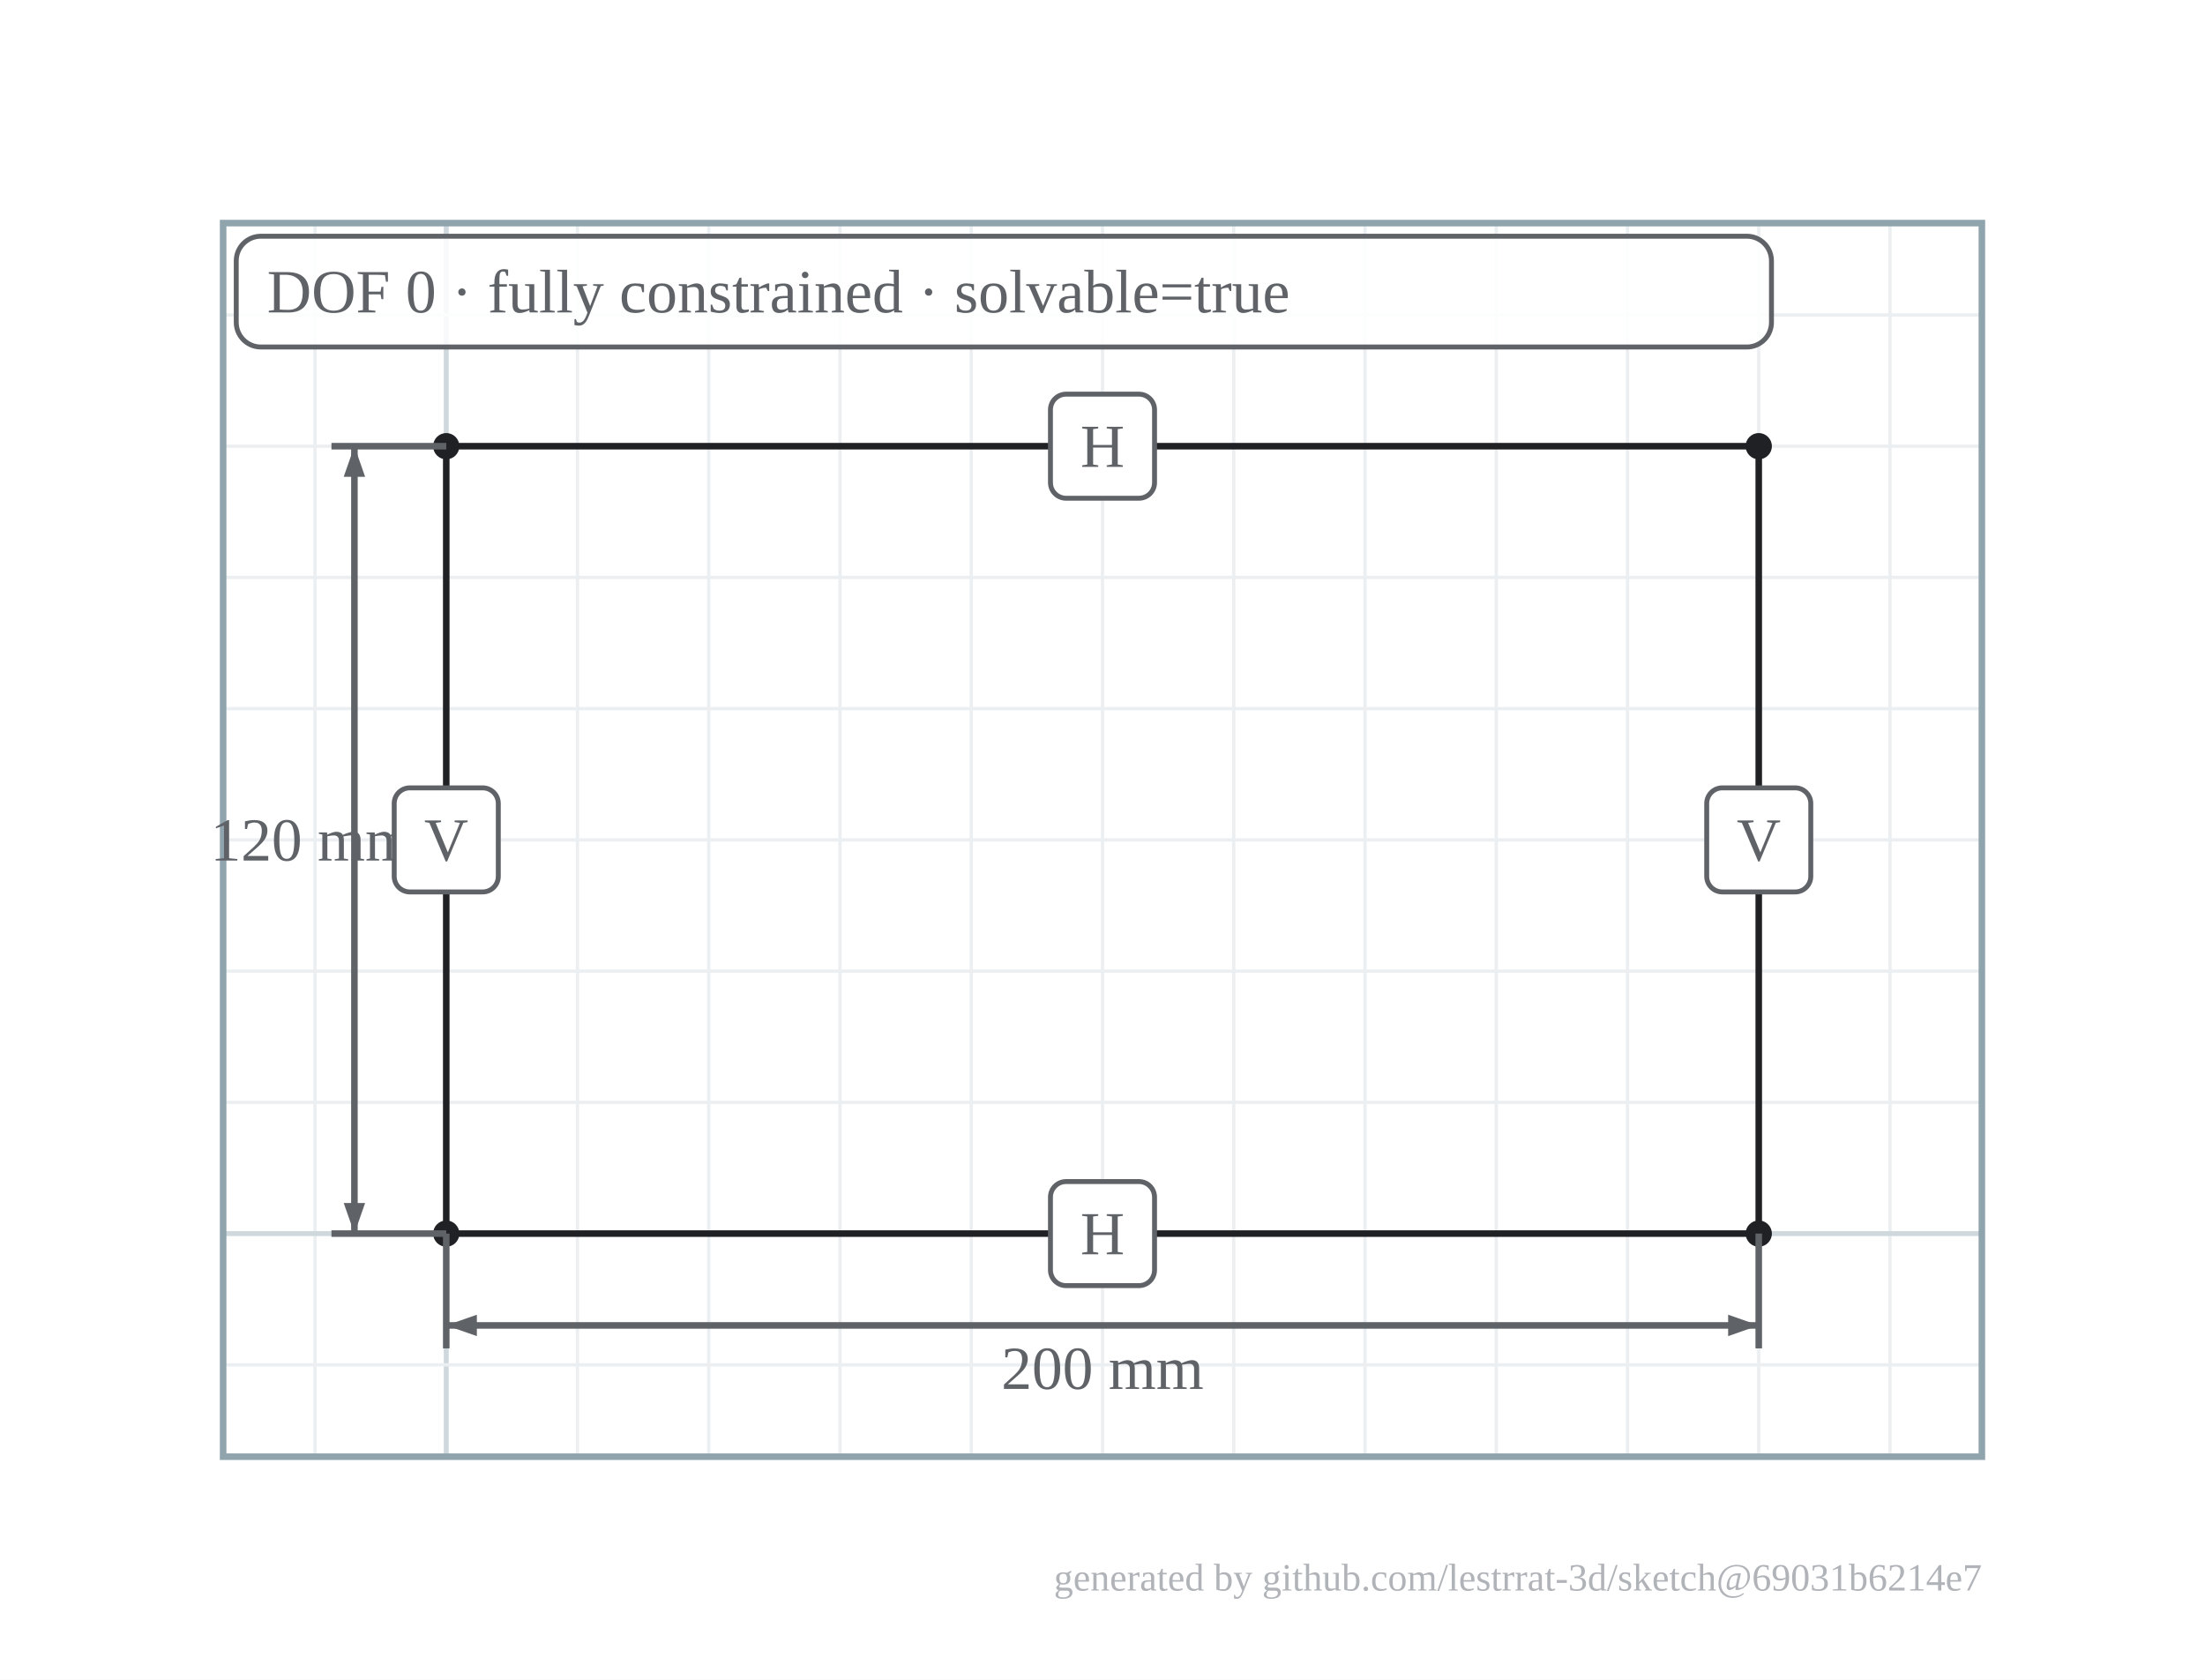
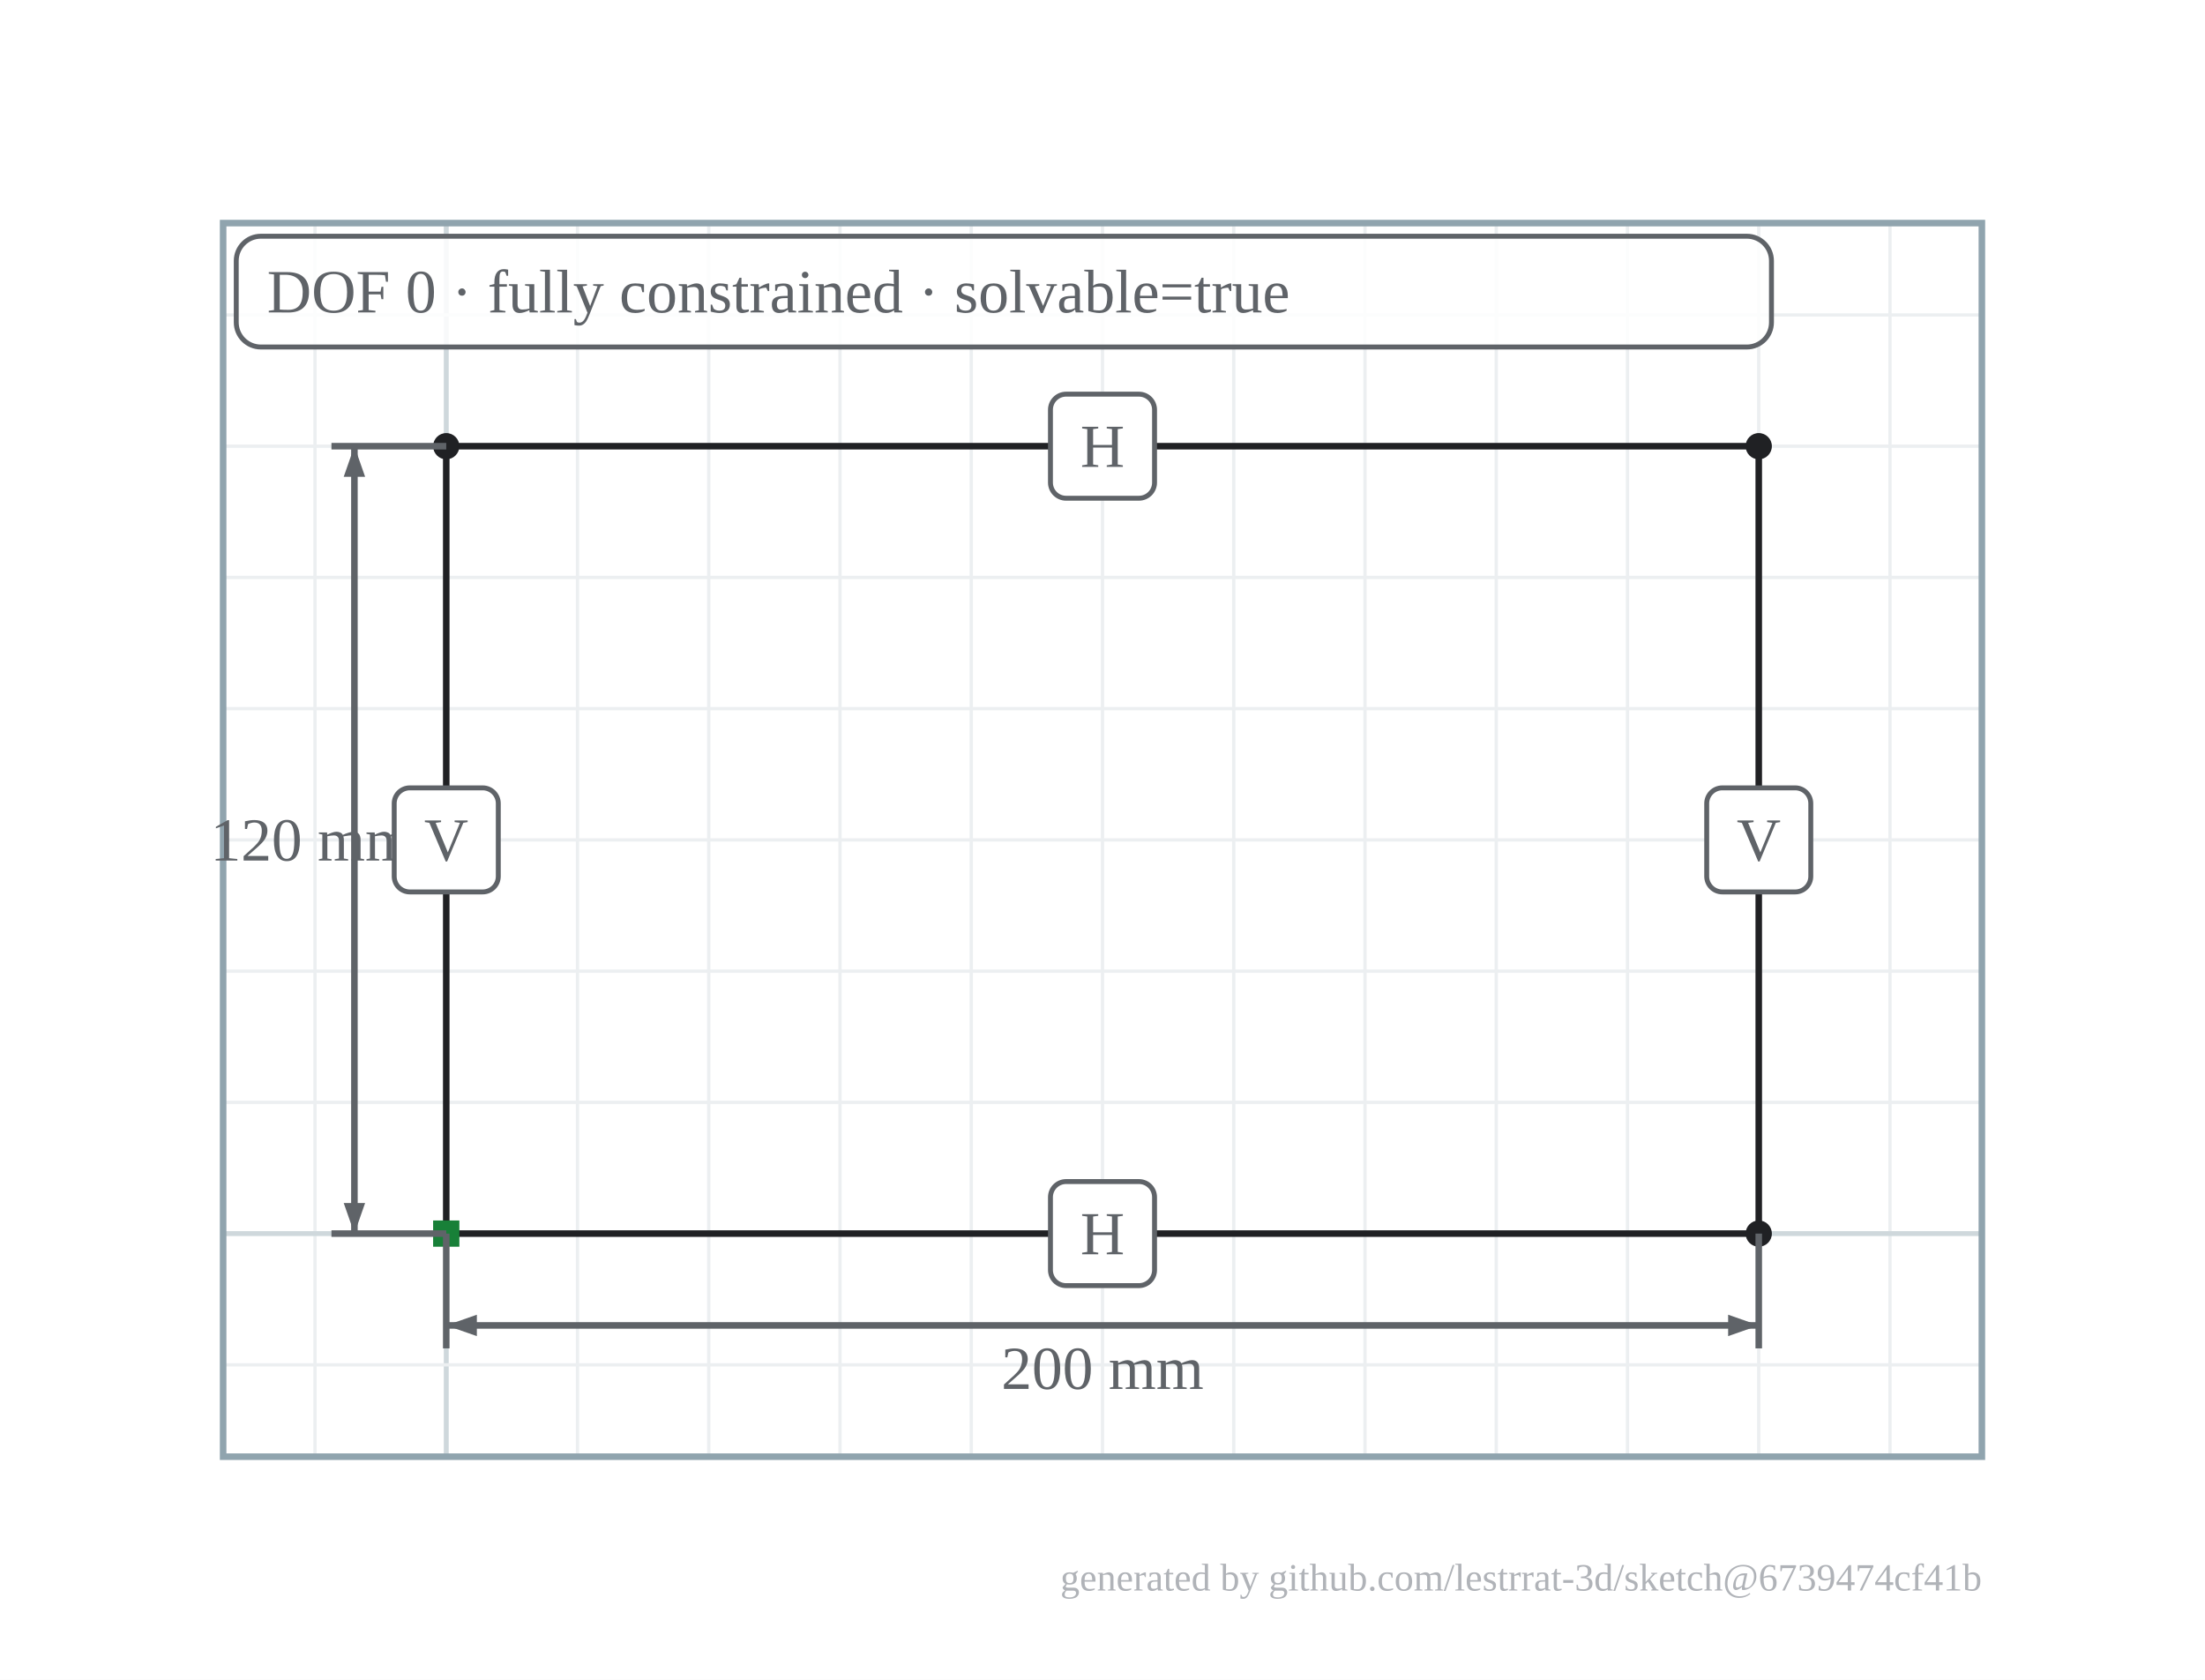
<svg xmlns="http://www.w3.org/2000/svg" width="560" height="426.667" viewBox="0 0 336 256">
  <rect width="100%" height="100%" fill="white" />
  <line x1="48" y1="34" x2="48" y2="222" stroke="#eceff1" stroke-width="0.5" />
  <line x1="68" y1="34" x2="68" y2="222" stroke="#cfd8dc" stroke-width="0.75" />
  <line x1="88" y1="34" x2="88" y2="222" stroke="#eceff1" stroke-width="0.5" />
  <line x1="108" y1="34" x2="108" y2="222" stroke="#eceff1" stroke-width="0.5" />
  <line x1="128" y1="34" x2="128" y2="222" stroke="#eceff1" stroke-width="0.5" />
  <line x1="148" y1="34" x2="148" y2="222" stroke="#eceff1" stroke-width="0.5" />
  <line x1="168" y1="34" x2="168" y2="222" stroke="#eceff1" stroke-width="0.5" />
  <line x1="188" y1="34" x2="188" y2="222" stroke="#eceff1" stroke-width="0.5" />
  <line x1="208" y1="34" x2="208" y2="222" stroke="#eceff1" stroke-width="0.5" />
  <line x1="228" y1="34" x2="228" y2="222" stroke="#eceff1" stroke-width="0.5" />
  <line x1="248" y1="34" x2="248" y2="222" stroke="#eceff1" stroke-width="0.5" />
  <line x1="268" y1="34" x2="268" y2="222" stroke="#eceff1" stroke-width="0.5" />
  <line x1="288" y1="34" x2="288" y2="222" stroke="#eceff1" stroke-width="0.5" />
  <line x1="34" y1="208" x2="302" y2="208" stroke="#eceff1" stroke-width="0.5" />
  <line x1="34" y1="188" x2="302" y2="188" stroke="#cfd8dc" stroke-width="0.75" />
  <line x1="34" y1="168" x2="302" y2="168" stroke="#eceff1" stroke-width="0.5" />
  <line x1="34" y1="148" x2="302" y2="148" stroke="#eceff1" stroke-width="0.5" />
  <line x1="34" y1="128" x2="302" y2="128" stroke="#eceff1" stroke-width="0.5" />
  <line x1="34" y1="108" x2="302" y2="108" stroke="#eceff1" stroke-width="0.5" />
  <line x1="34" y1="88" x2="302" y2="88" stroke="#eceff1" stroke-width="0.5" />
  <line x1="34" y1="68" x2="302" y2="68" stroke="#eceff1" stroke-width="0.5" />
  <line x1="34" y1="48" x2="302" y2="48" stroke="#eceff1" stroke-width="0.5" />
  <rect x="34" y="34" width="268" height="188" fill="none" stroke="#90a4ae" stroke-width="1" />
  <line x1="68" y1="188" x2="268" y2="188" stroke="#202124" stroke-width="1" />
  <line x1="268" y1="188" x2="268" y2="68" stroke="#202124" stroke-width="1" />
  <line x1="268" y1="68" x2="68" y2="68" stroke="#202124" stroke-width="1" />
  <line x1="68" y1="68" x2="68" y2="188" stroke="#202124" stroke-width="1" />
-   <circle cx="68" cy="188" r="2" fill="#202124" />
+   <rect x="66" y="186" width="4" height="4" fill="#188038" />
  <circle cx="268" cy="188" r="2" fill="#202124" />
  <circle cx="268" cy="68" r="2" fill="#202124" />
  <circle cx="68" cy="68" r="2" fill="#202124" />
  <line x1="68" y1="188" x2="68" y2="205.493" stroke="#5f6368" stroke-width="1" />
  <line x1="268" y1="188" x2="268" y2="205.493" stroke="#5f6368" stroke-width="1" />
  <line x1="68" y1="201.994" x2="268" y2="201.994" stroke="#5f6368" stroke-width="1" />
  <path d="M68 201.994 L72.665 200.362 L72.665 203.627 Z" fill="#5f6368" />
  <path d="M268 201.994 L263.335 203.627 L263.335 200.362 Z" fill="#5f6368" />
  <text x="168" y="208.525" font-size="9.329" fill="#5f6368" text-anchor="middle" dominant-baseline="central">200 mm</text>
  <line x1="68" y1="188" x2="50.507" y2="188" stroke="#5f6368" stroke-width="1" />
  <line x1="68" y1="68" x2="50.507" y2="68" stroke="#5f6368" stroke-width="1" />
  <line x1="54.006" y1="188" x2="54.006" y2="68" stroke="#5f6368" stroke-width="1" />
  <path d="M54.006 188 L52.373 183.335 L55.638 183.335 Z" fill="#5f6368" />
  <path d="M54.006 68 L55.638 72.665 L52.373 72.665 Z" fill="#5f6368" />
  <text x="47.475" y="128" font-size="9.329" fill="#5f6368" text-anchor="middle" dominant-baseline="central">120 mm</text>
  <rect x="160.07" y="180.07" width="15.86" height="15.86" rx="2.379" fill="white" stroke="#5f6368" stroke-width="0.75" />
  <text x="168" y="188" font-size="9.329" fill="#5f6368" text-anchor="middle" dominant-baseline="central">H</text>
  <rect x="160.07" y="60.07" width="15.86" height="15.86" rx="2.379" fill="white" stroke="#5f6368" stroke-width="0.75" />
  <text x="168" y="68" font-size="9.329" fill="#5f6368" text-anchor="middle" dominant-baseline="central">H</text>
  <rect x="260.07" y="120.07" width="15.86" height="15.86" rx="2.379" fill="white" stroke="#5f6368" stroke-width="0.75" />
  <text x="268" y="128" font-size="9.329" fill="#5f6368" text-anchor="middle" dominant-baseline="central">V</text>
  <rect x="60.07" y="120.07" width="15.86" height="15.86" rx="2.379" fill="white" stroke="#5f6368" stroke-width="0.75" />
  <text x="68" y="128" font-size="9.329" fill="#5f6368" text-anchor="middle" dominant-baseline="central">V</text>
  <rect x="36" y="36" width="233.937" height="16.884" rx="3.752" fill="white" fill-opacity="0.85" stroke="#5f6368" stroke-width="0.75" />
  <text x="40.69" y="44.442" font-size="9.38" fill="#5f6368" dominant-baseline="central">DOF 0 · fully constrained · solvable=true</text>
-   <text x="302" y="242.4" font-size="5.893" fill="#b0b3b8" text-anchor="end">generated by github.com/lestrrat-3d/sketch@69031b6214e7</text>
+   <text x="302" y="242.4" font-size="5.893" fill="#b0b3b8" text-anchor="end">generated by github.com/lestrrat-3d/sketch@6739474cf41b</text>
</svg>
